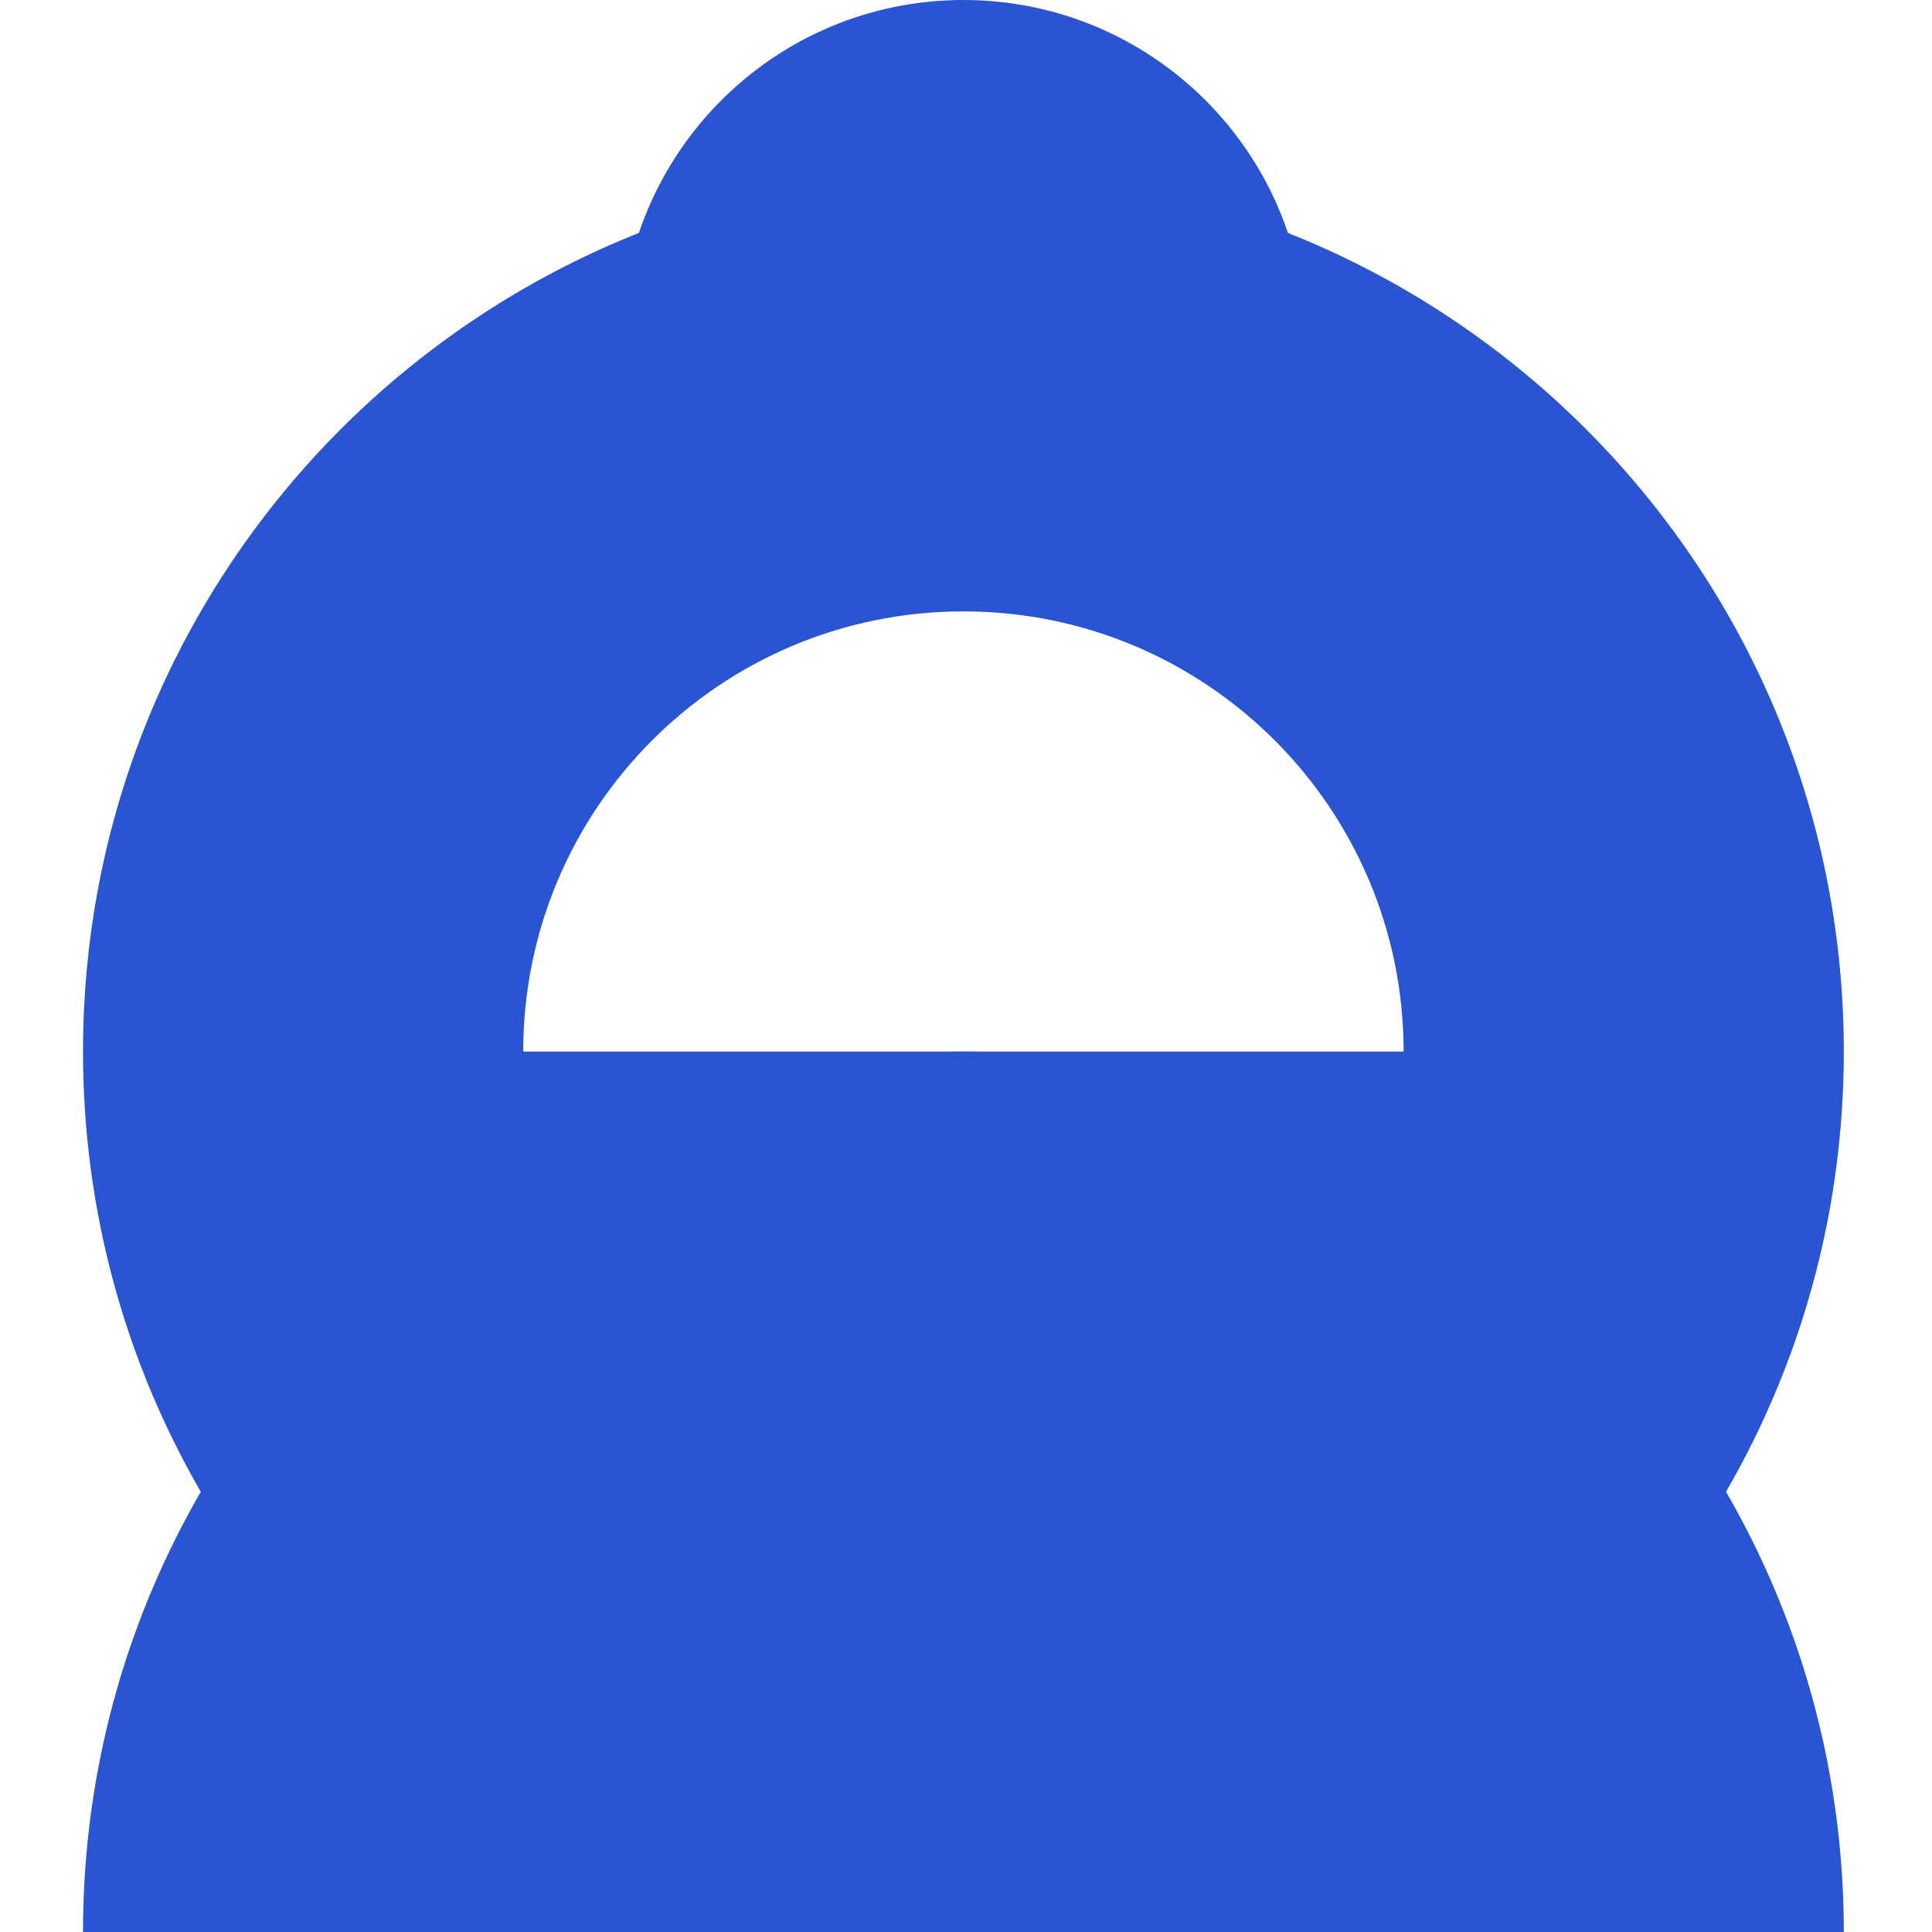
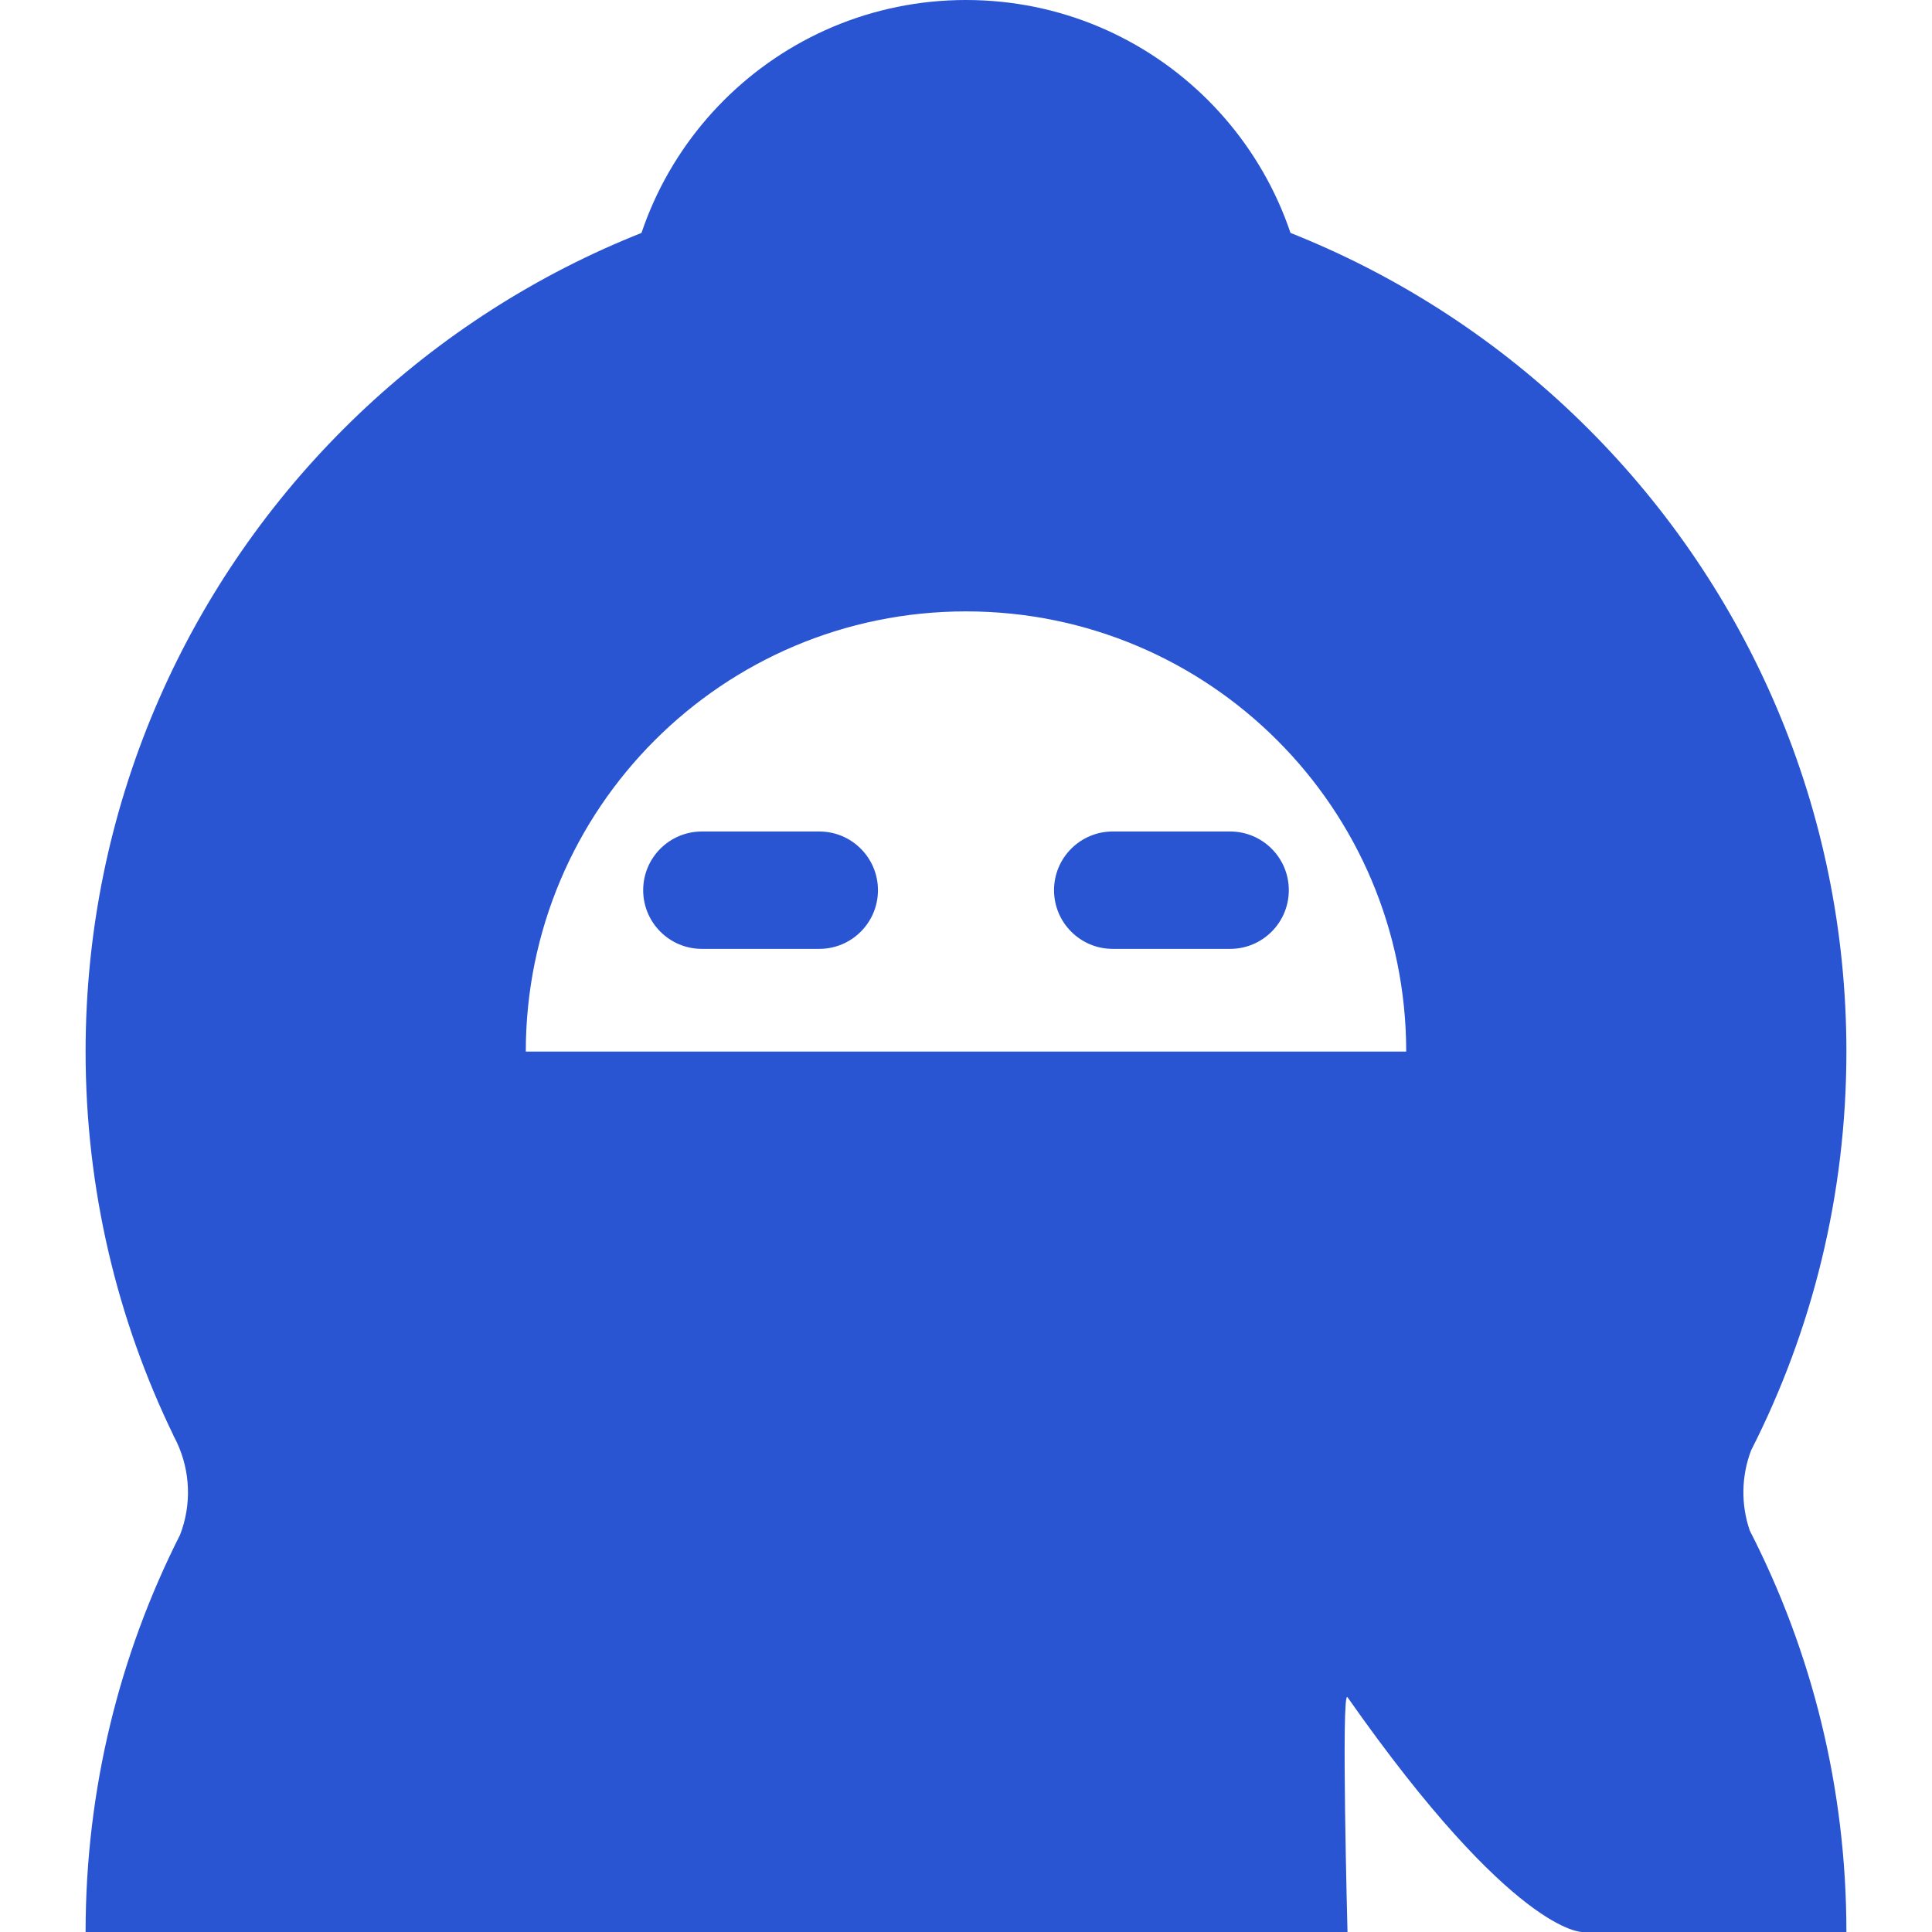
<svg xmlns="http://www.w3.org/2000/svg" width="256" height="256" viewBox="0 0 256 256" fill="none">
-   <path d="M82.291 45.367C82.291 20.311 102.602 -2.19042e-06 127.658 0C152.713 1.07284e-05 173.025 20.311 173.025 45.367L82.291 45.367Z" fill="#2955D3" />
-   <path d="M11 255.999C11 191.571 63.23 139.341 127.658 139.341C192.086 139.342 244.315 191.571 244.315 256L11 255.999Z" fill="#2955D3" />
-   <path d="M127.658 22.685C192.086 22.685 244.315 74.914 244.315 139.342C244.315 203.77 192.086 256 127.658 256C63.23 256 11 203.77 11 139.342C11 74.914 63.23 22.685 127.658 22.685ZM127.658 81.013C95.445 81.013 69.33 107.127 69.329 139.341H185.987C185.987 107.127 159.872 81.013 127.658 81.013Z" fill="#2955D3" />
+   <path d="M82.633 45.367C82.633 20.311 102.944 -2.19042e-06 128 0C153.055 1.07285e-05 173.367 20.311 173.367 45.367L82.633 45.367Z" fill="#2955D3" />
+   <path d="M128 22.684C192.428 22.684 244.658 74.914 244.658 139.342C244.658 158.358 240.106 176.309 232.036 192.17C230.728 195.586 230.67 199.37 231.858 202.82C240.04 218.767 244.658 236.844 244.658 256H209.661C209.661 256 200.587 256.324 178.552 224.891C177.694 223.667 178.55 255.922 178.552 256H11.342C11.342 237.07 15.851 219.193 23.854 203.384C25.39 199.429 25.249 194.974 23.43 191.112C23.35 190.952 23.273 190.791 23.194 190.63C23.118 190.482 23.039 190.334 22.958 190.188L22.996 190.226C15.53 174.848 11.342 157.584 11.342 139.342C11.342 74.914 63.572 22.684 128 22.684ZM128 81.012C95.786 81.012 69.671 107.127 69.671 139.341H186.329C186.329 107.127 160.214 81.012 128 81.012Z" fill="#2955D3" />
+   <rect x="85.225" y="110.177" width="31.109" height="15.554" rx="7.777" fill="#2955D3" />
+   <rect x="139.665" y="110.177" width="31.109" height="15.554" rx="7.777" fill="#2955D3" />
</svg>
